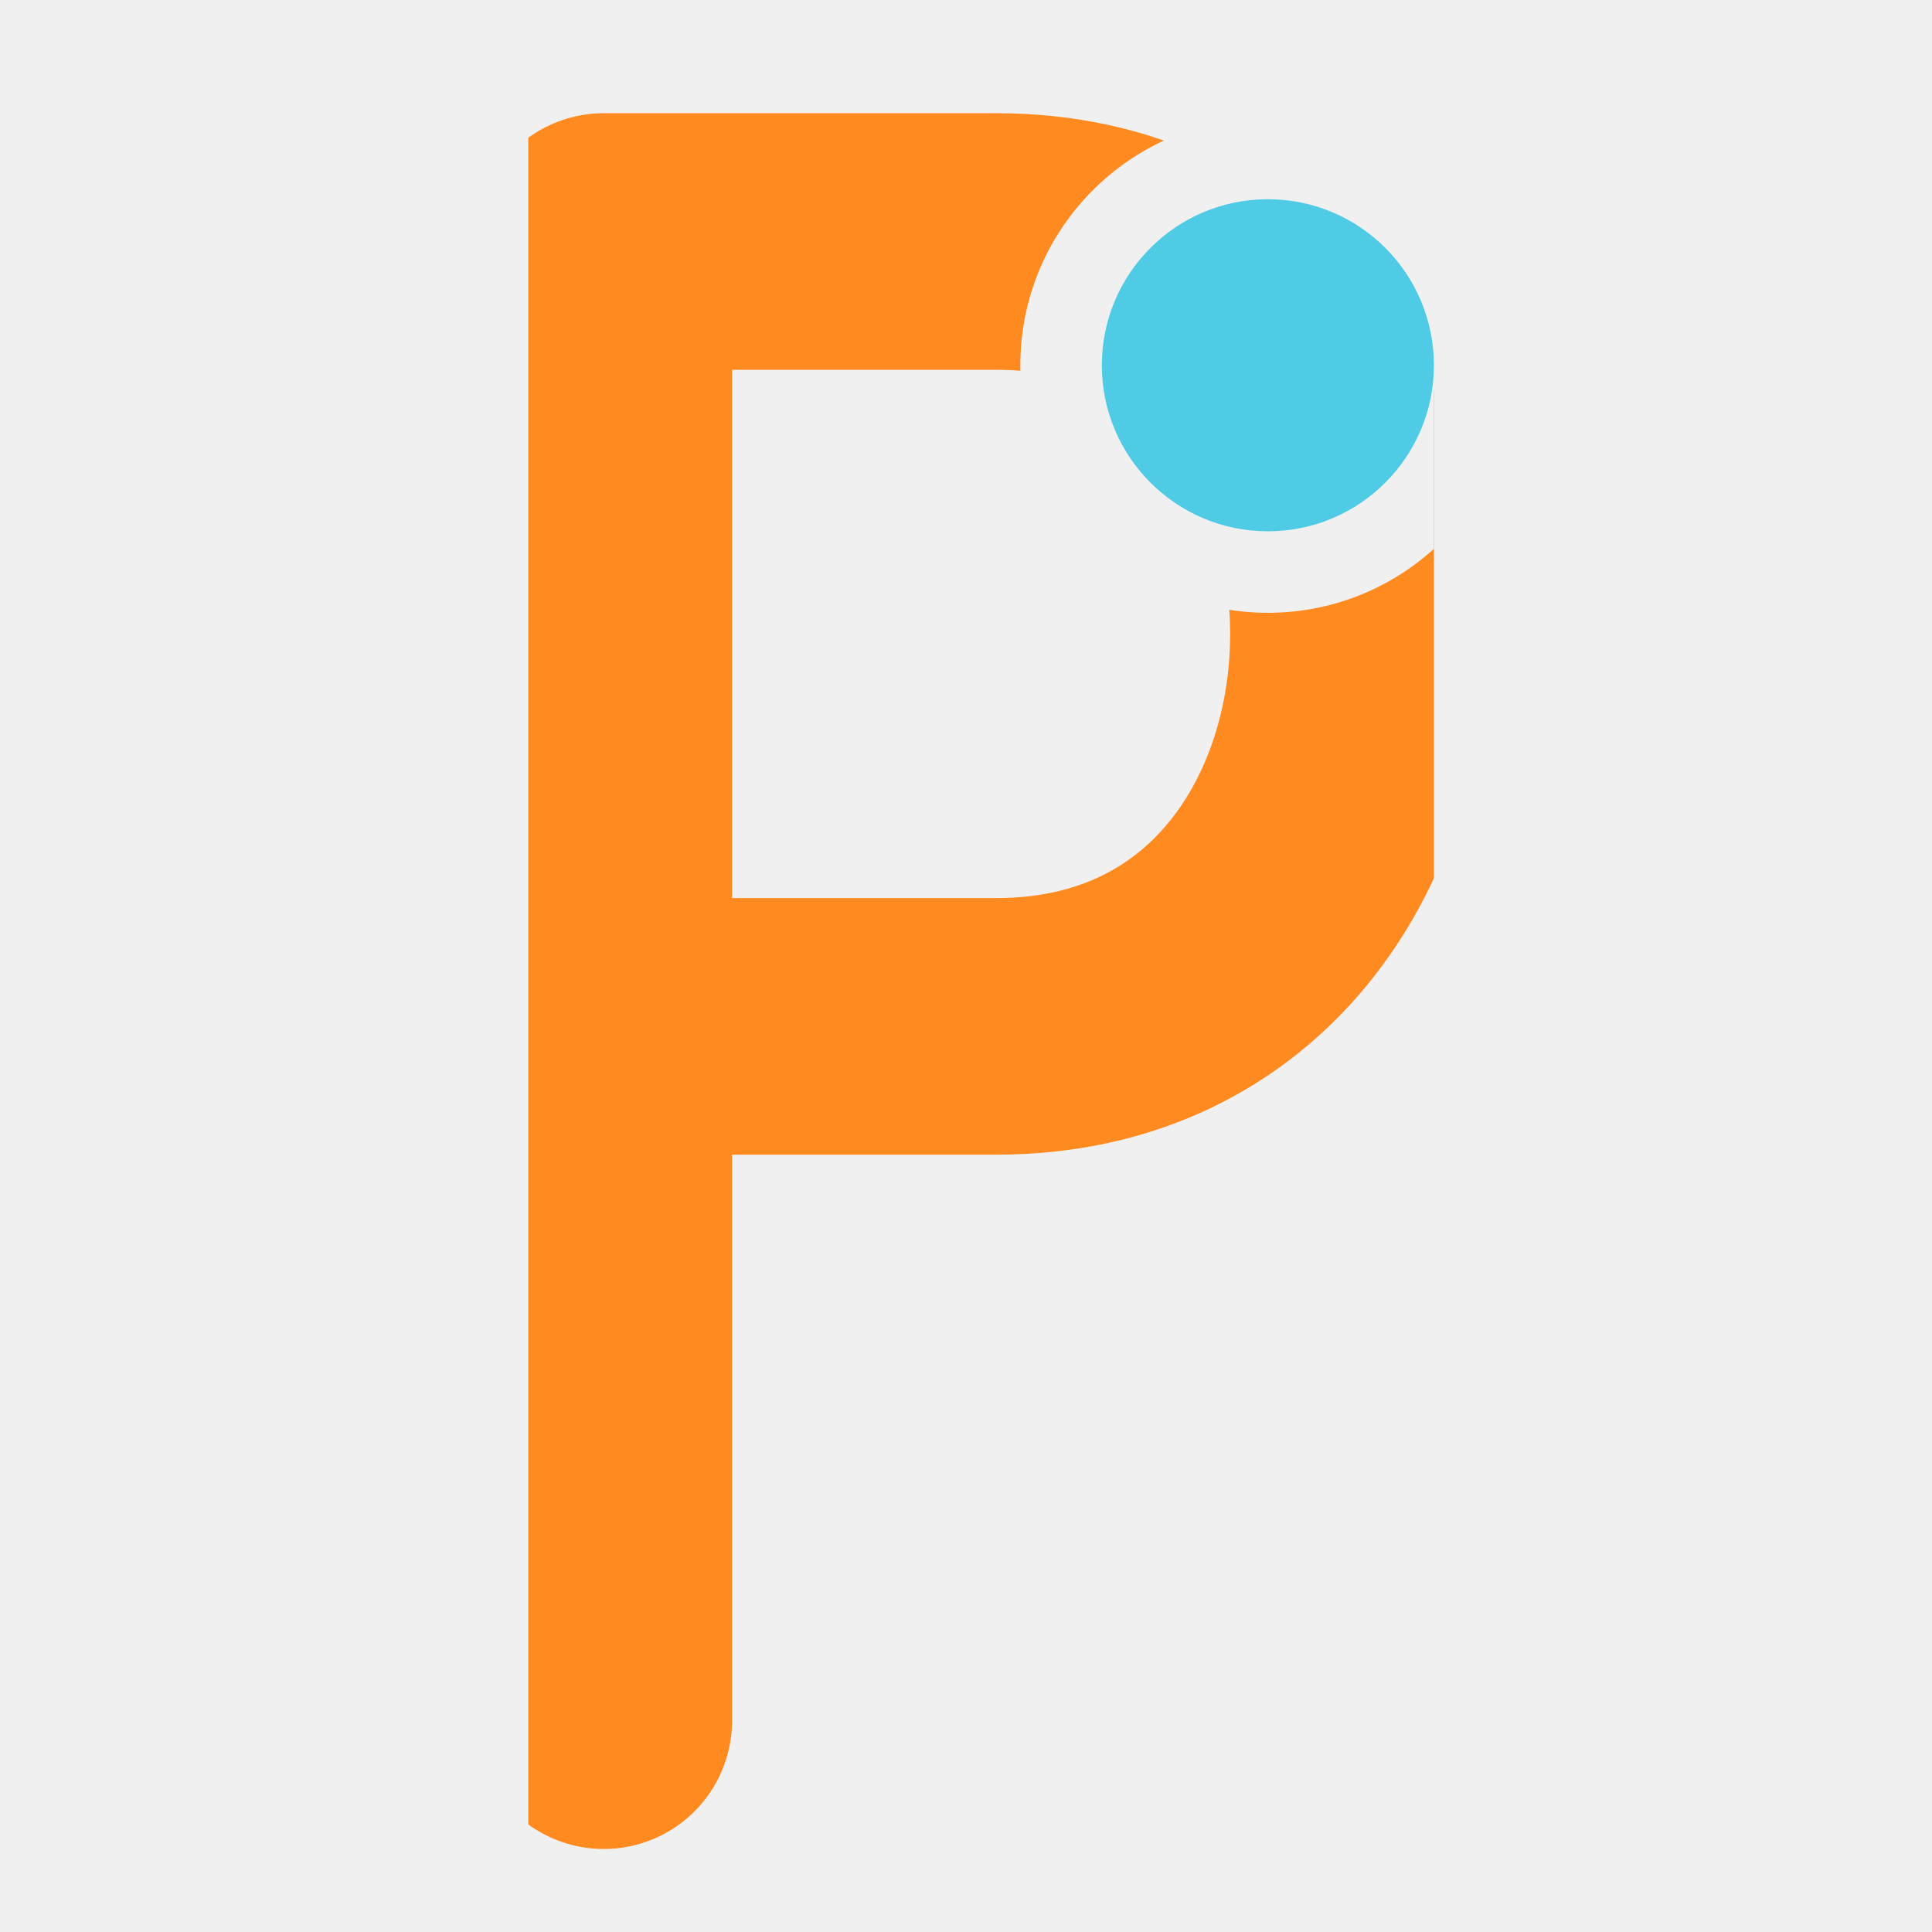
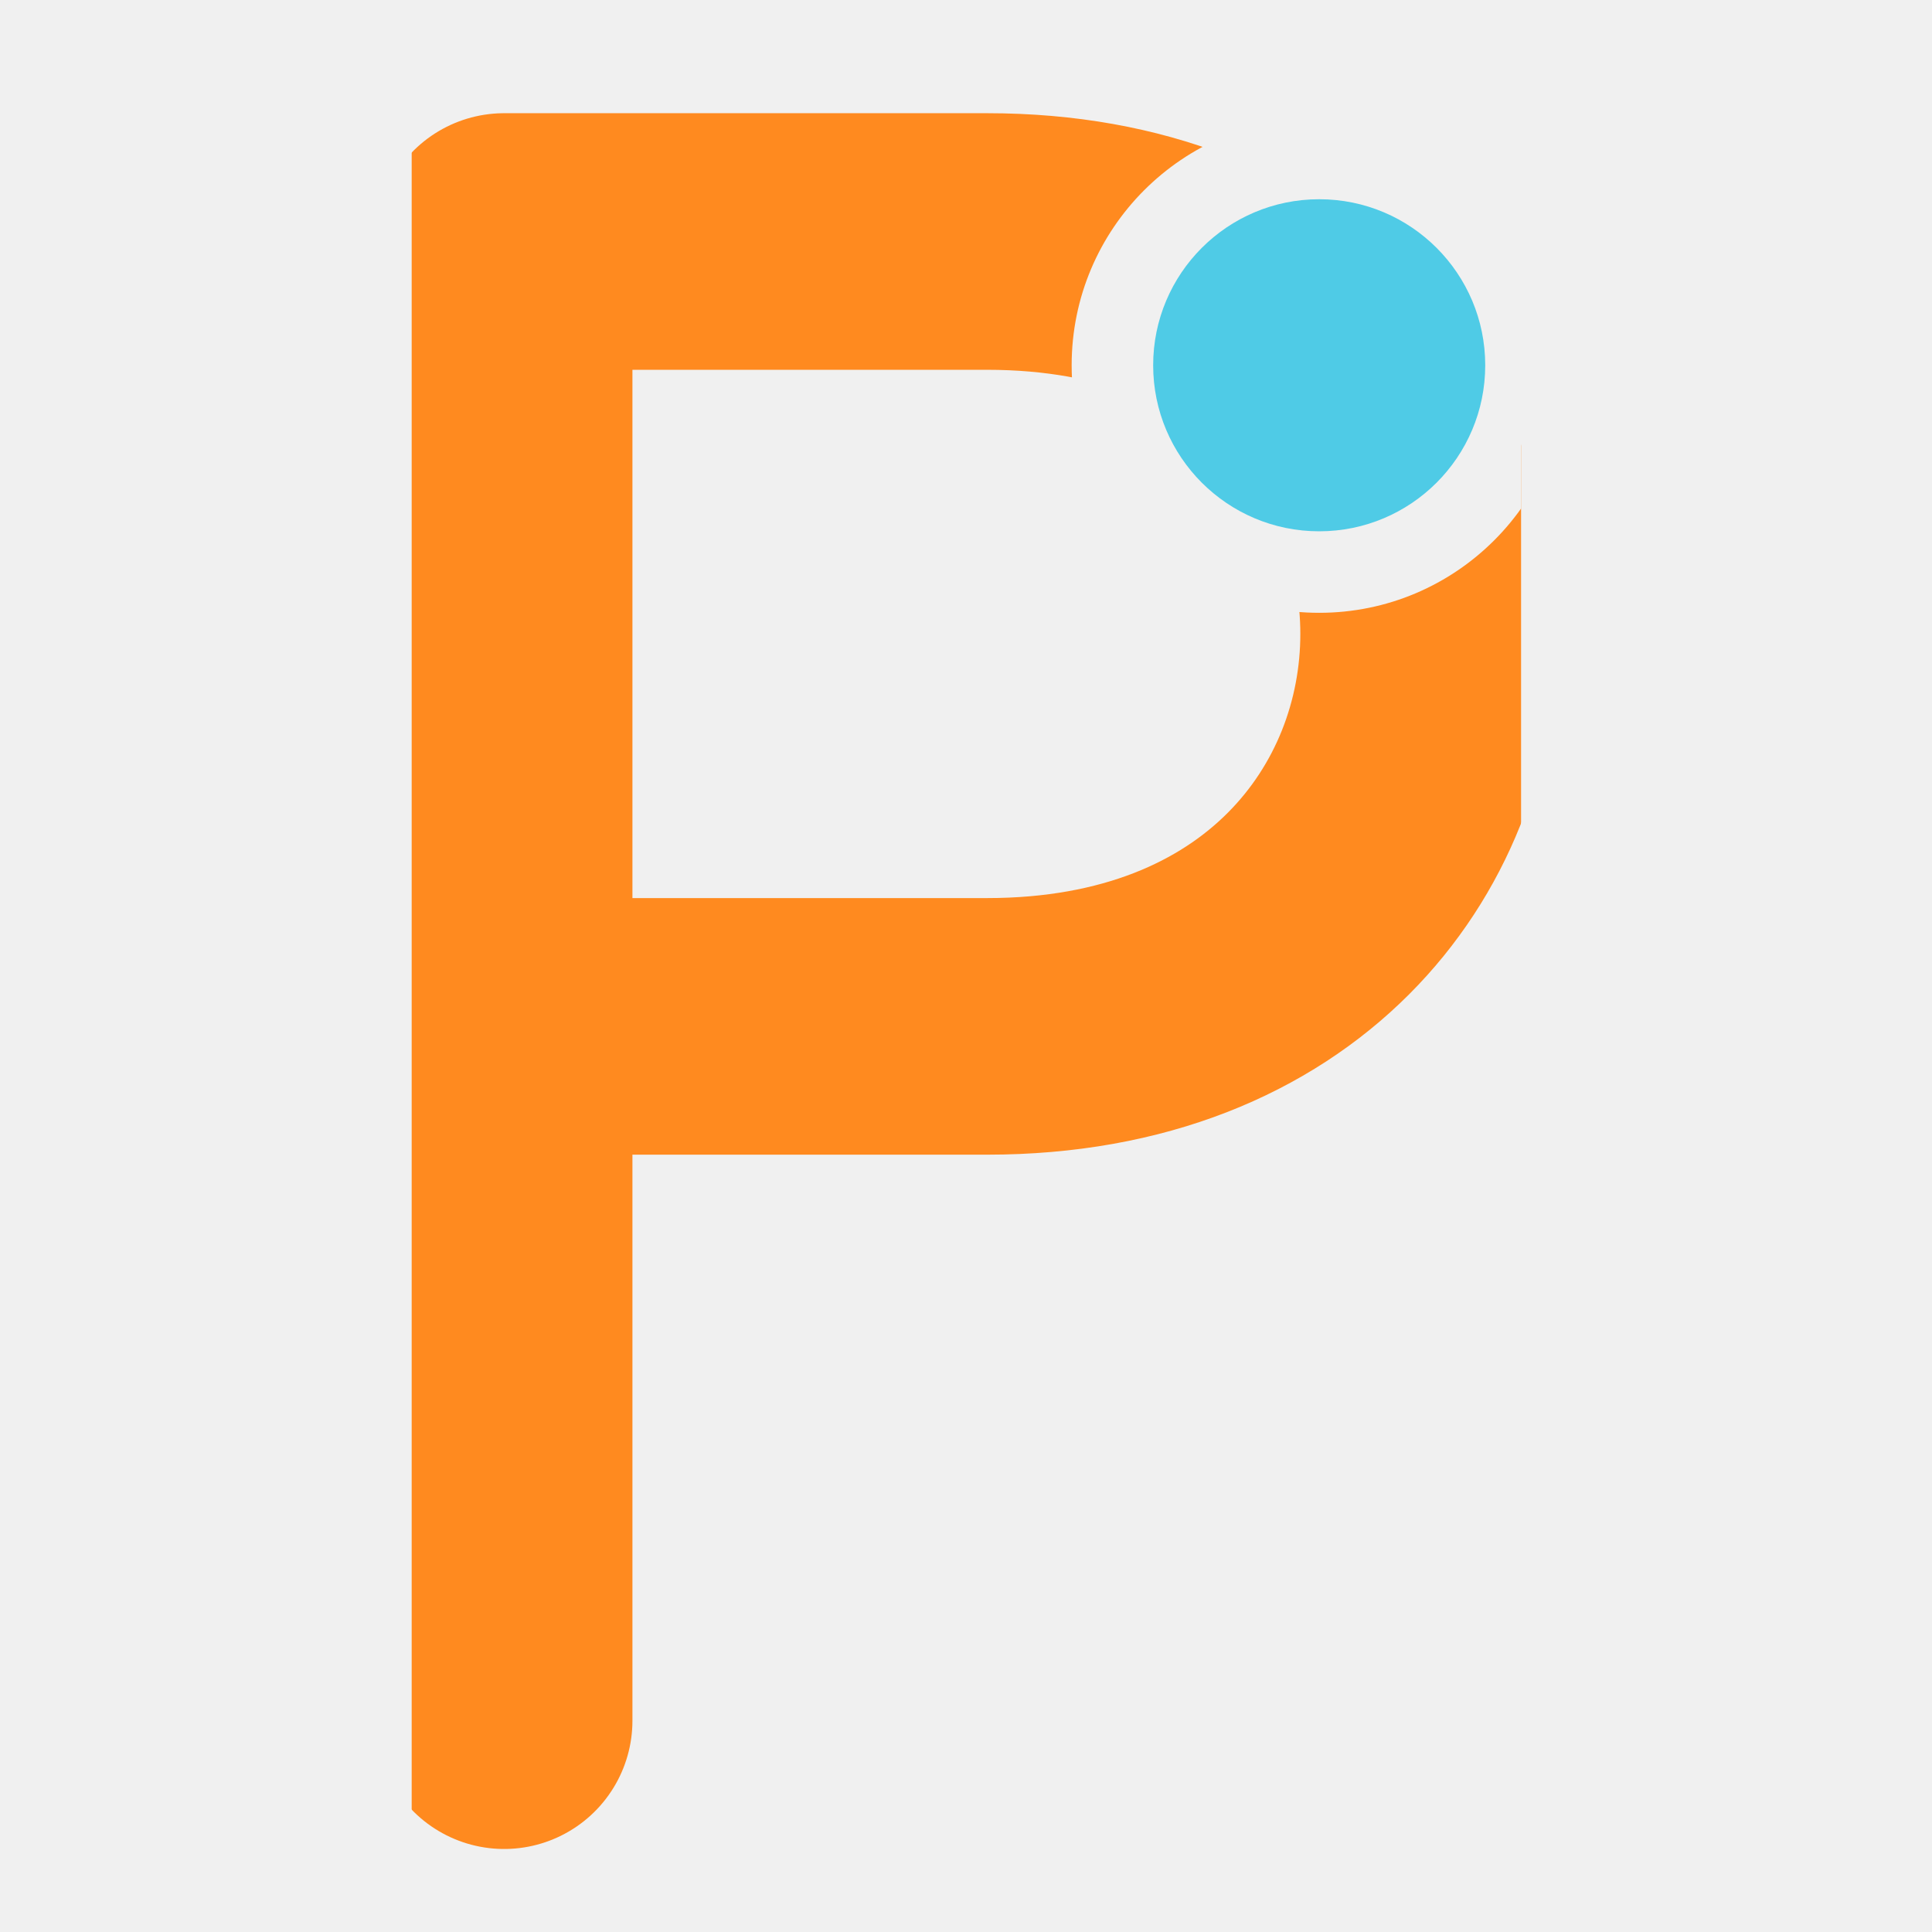
- <svg xmlns="http://www.w3.org/2000/svg" viewBox="0 0 64 64" width="64" height="64" role="img" aria-label="Pung">
+ <svg xmlns="http://www.w3.org/2000/svg" viewBox="3.3 0 64 64" width="64" height="64" role="img" aria-label="Pung">
  <mask id="pm">
-     <rect x="-8" y="-8" width="80" height="80" fill="#fff" />
-     <circle cx="42.0" cy="12.1" r="8.2" fill="#000" />
+     <rect x="-8" y="-8" width="88" height="80" fill="#fff" />
+     <circle cx="47.0" cy="12.1" r="8.2" fill="#000" />
  </mask>
-   <path d="M20 57 V8 H33 C49 8 49 34 33 34 H20" fill="none" stroke="#ff8a1f" stroke-width="8.5" stroke-linecap="round" stroke-linejoin="round" mask="url(#pm)" />
-   <circle cx="42.0" cy="12.1" r="5.5" fill="#4fcbe6" />
+   <path d="M20 57 V8 H36 C55.5 8 55.5 34 36 34 H20" fill="none" stroke="#ff8a1f" stroke-width="8.5" stroke-linecap="round" stroke-linejoin="round" mask="url(#pm)" />
+   <circle cx="47.0" cy="12.1" r="5.5" fill="#4fcbe6" />
</svg>
